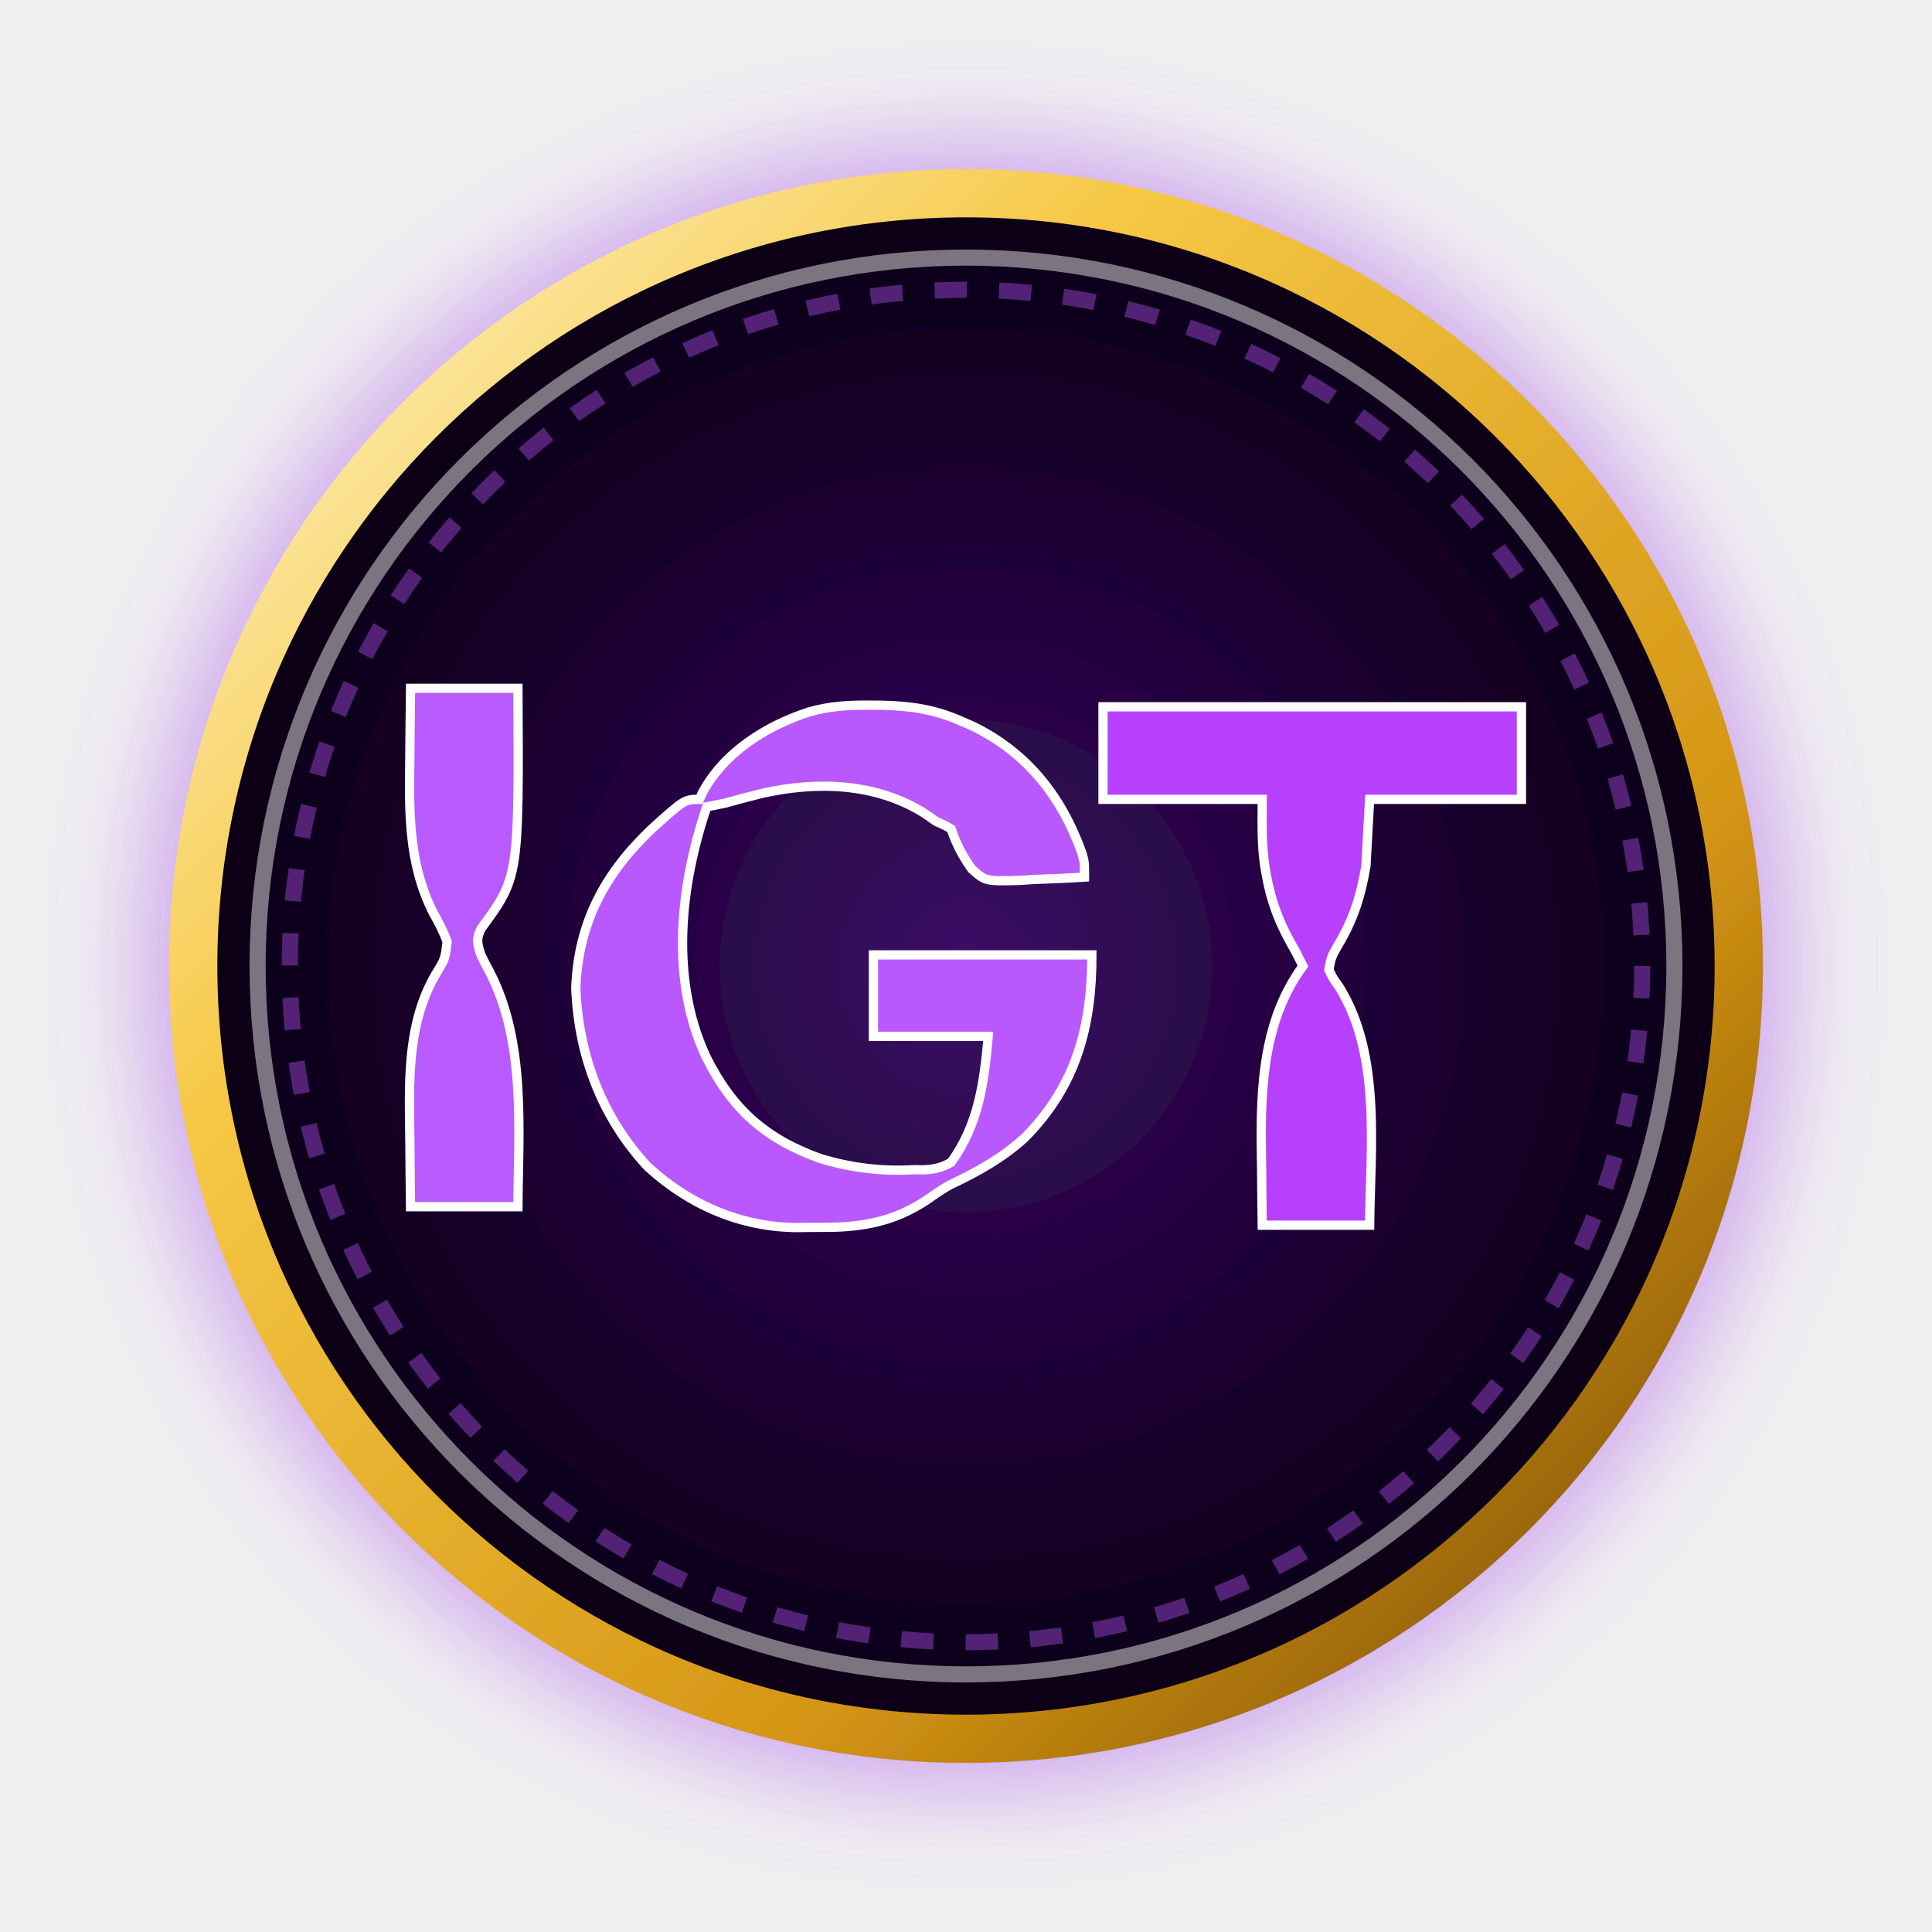
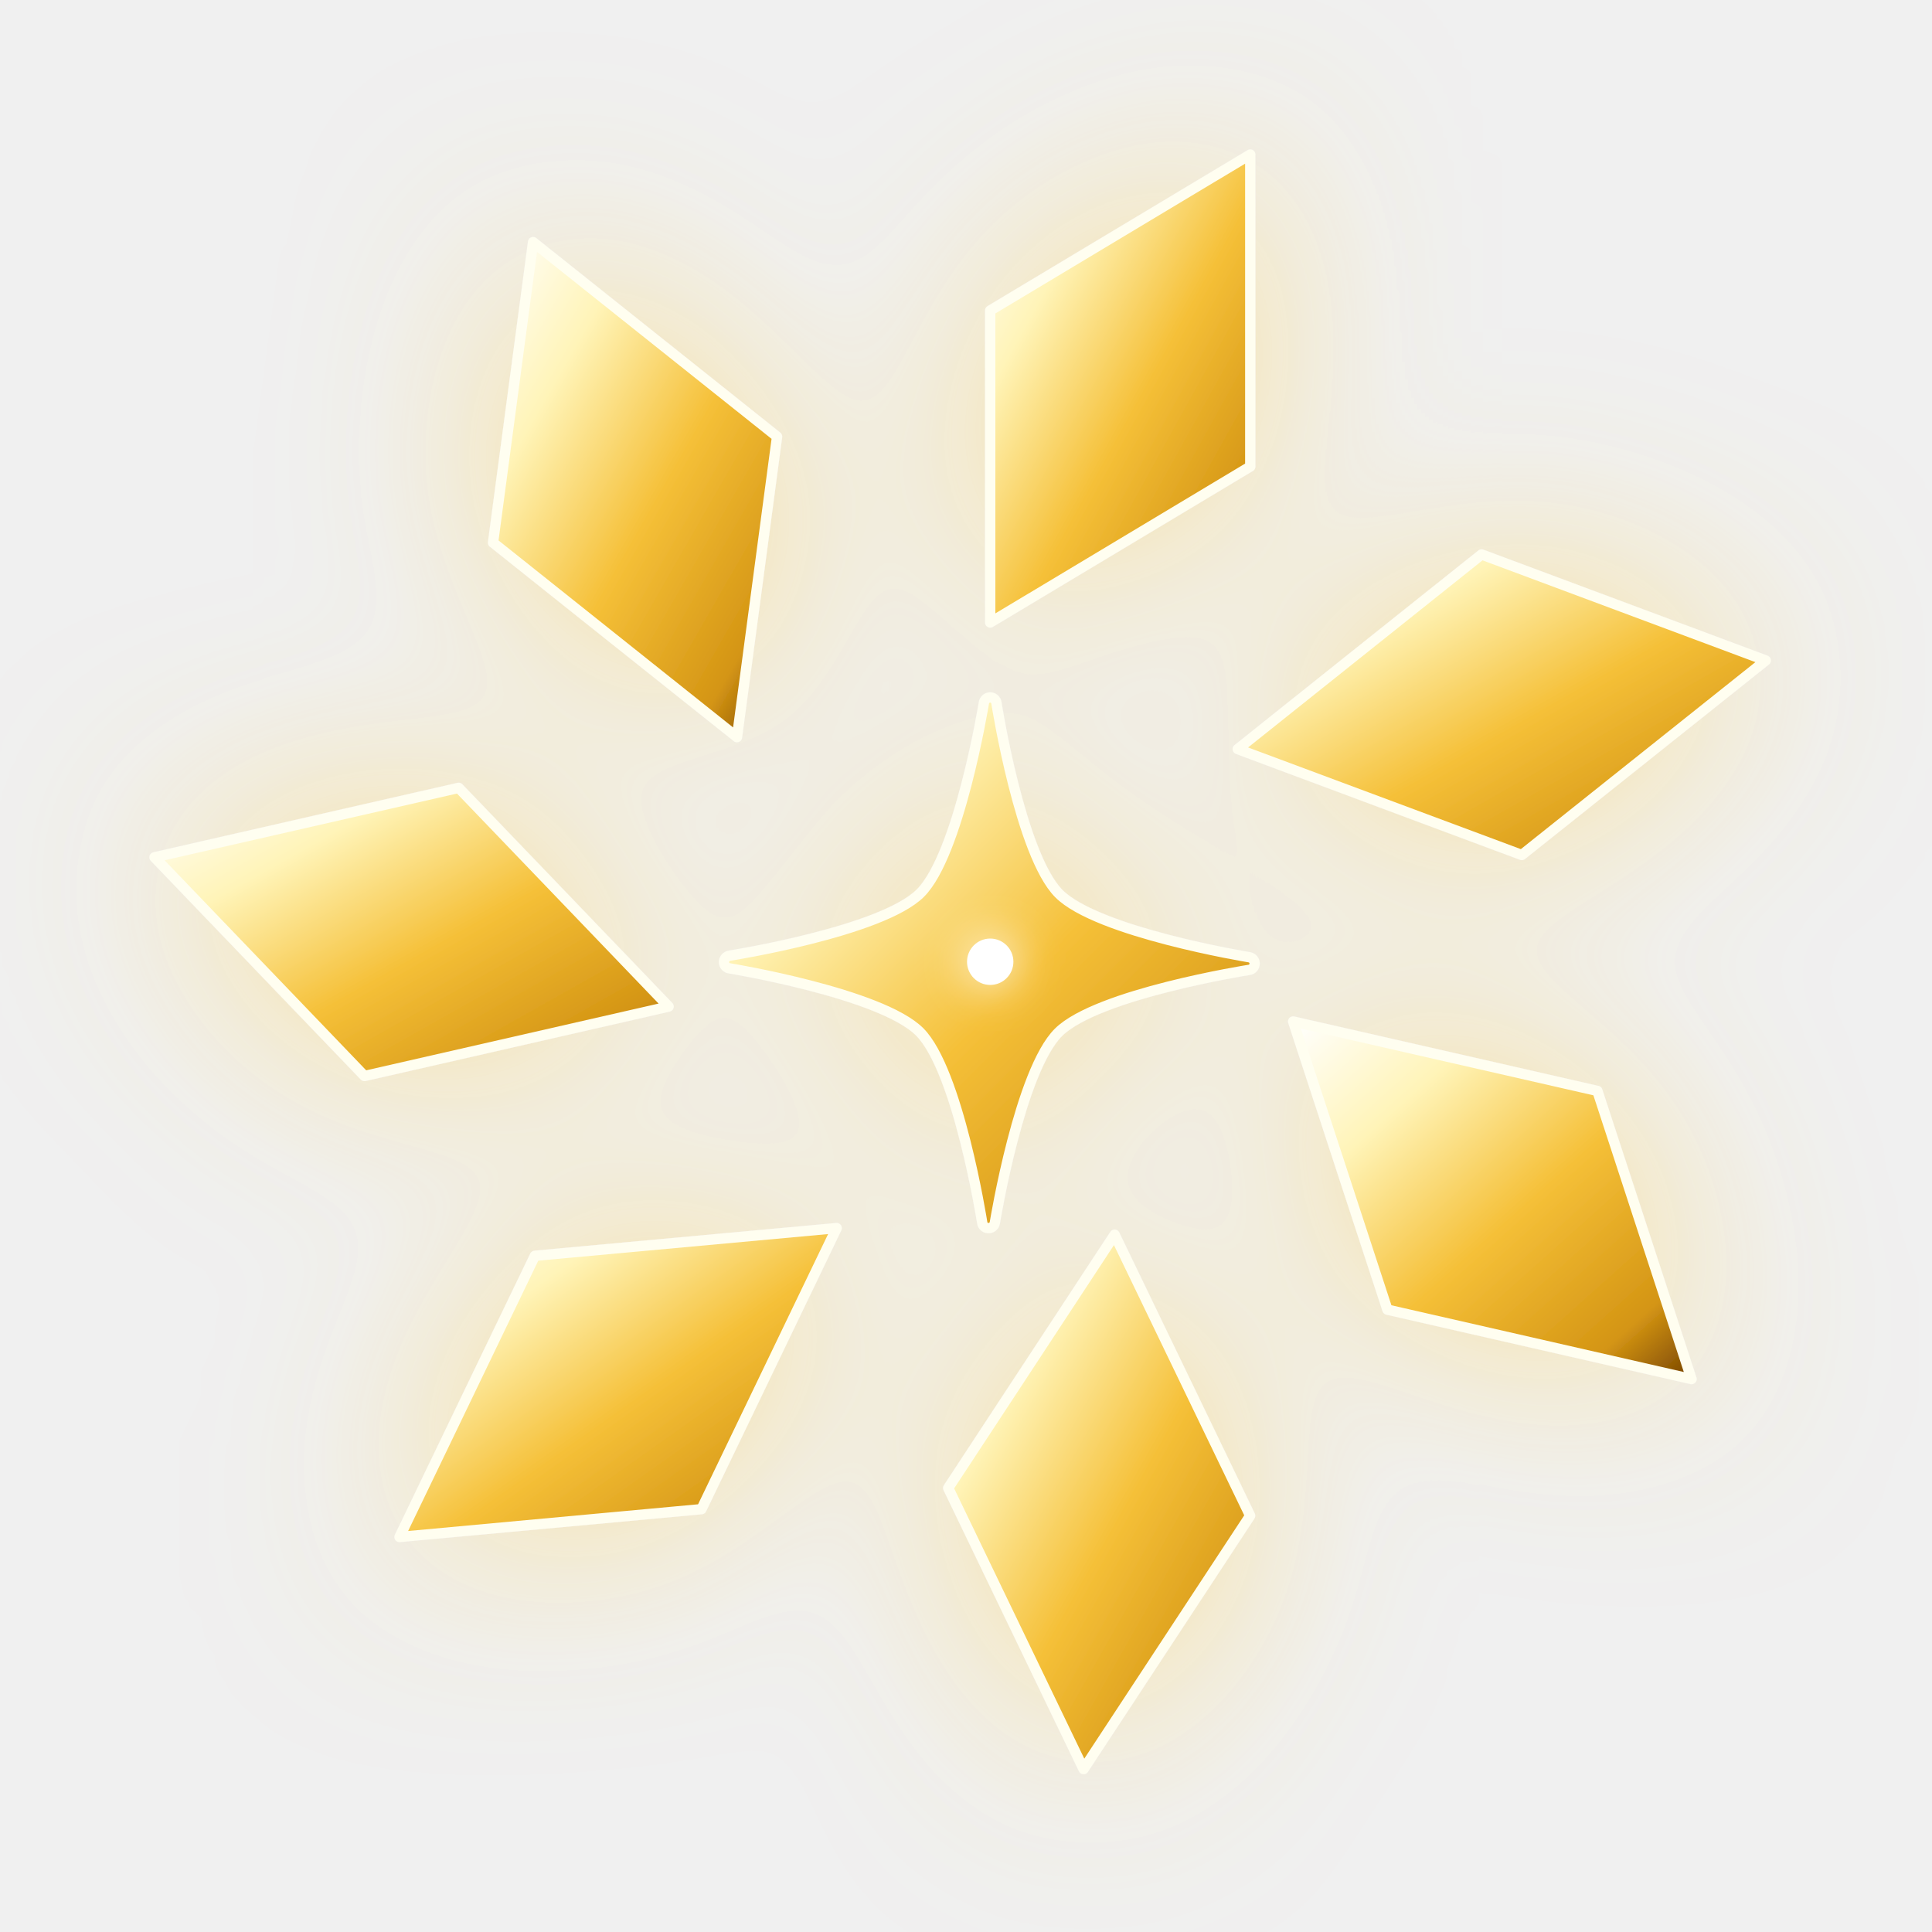
- <svg xmlns="http://www.w3.org/2000/svg" viewBox="0 0 120 120" width="100%" height="100%">
+ <svg xmlns="http://www.w3.org/2000/svg" viewBox="-12 -12 150 150" width="100%" height="100%">
  <defs>
-     <linearGradient id="igt-sym-gold" x1="0%" y1="0%" x2="100%" y2="100%">
-       <stop offset="0%" stop-color="#fff9d6" />
-       <stop offset="30%" stop-color="#f6c845" />
-       <stop offset="70%" stop-color="#d49514" />
-       <stop offset="100%" stop-color="#704400" />
+     <linearGradient id="flower-gold" x1="0%" y1="0%" x2="100%" y2="100%">
+       <stop offset="0%" stop-color="#ffffff" />
+       <stop offset="25%" stop-color="#fff4b8" />
+       <stop offset="55%" stop-color="#f5c038" />
+       <stop offset="85%" stop-color="#d49514" />
+       <stop offset="100%" stop-color="#784400" />
    </linearGradient>
-     <radialGradient id="igt-sym-bg" cx="50%" cy="50%" r="50%">
-       <stop offset="0%" stop-color="#3b0a66" />
-       <stop offset="55%" stop-color="#1e0436" />
-       <stop offset="100%" stop-color="#0a0113" />
-     </radialGradient>
-     <radialGradient id="igt-glow-radial" cx="50%" cy="50%" r="50%">
-       <stop offset="0%" stop-color="#b859fd" stop-opacity="0.8" />
-       <stop offset="50%" stop-color="#8c30e8" stop-opacity="0.3" />
-       <stop offset="100%" stop-color="#000000" stop-opacity="0" />
-     </radialGradient>
-     <filter id="igt-sym-shadow" x="-25%" y="-25%" width="150%" height="150%">
-       <feDropShadow dx="0" dy="4" stdDeviation="3.5" flood-color="#000000" flood-opacity="0.9" />
-       <feDropShadow dx="0" dy="0" stdDeviation="4" flood-color="#b859fd" flood-opacity="0.6" />
+     <filter id="flower-shad" x="-25%" y="-25%" width="150%" height="150%">
+       <feDropShadow dx="0" dy="4" stdDeviation="4" flood-color="#000000" flood-opacity="0.85" />
+       <feDropShadow dx="0" dy="0" stdDeviation="8" flood-color="#ffd54f" flood-opacity="0.5" />
    </filter>
  </defs>
-   <g filter="url(#igt-sym-shadow)">
-     <circle cx="60" cy="60" r="54" fill="url(#igt-glow-radial)" />
-     <circle cx="60" cy="60" r="48" fill="url(#igt-sym-bg)" stroke="url(#igt-sym-gold)" stroke-width="3" />
-     <circle cx="60" cy="60" r="44" fill="none" stroke="rgba(255, 255, 255, 0.45)" stroke-width="1" />
-     <circle cx="60" cy="60" r="42" fill="none" stroke="rgba(184, 89, 253, 0.4)" stroke-width="1" stroke-dasharray="2,2" />
-     <g transform="translate(60, 60) scale(0.23) translate(-150, -75)">
-       <path d="M0 0 C9.57 0 19.14 0 29 0 C29.28 50.98 29.28 50.98 19.07 64.89 C17.64 67.72 18.03 69.02 19 72 C19.74 73.57 20.54 75.11 21.38 76.62 C31.23 95.7 29.12 119.21 29 140 C19.43 140 9.86 140 0 140 C-0.07 134.74 -0.13 129.48 -0.16 124.22 C-0.18 122.43 -0.2 120.65 -0.23 118.87 C-0.43 104.7 -0.61 89.92 6.75 77.31 C9.32 73.13 9.32 73.13 9.88 68.44 C8.87 65.65 7.58 63.21 6.12 60.62 C-0.66 47.23 -0.4 33.22 -0.19 18.56 C-0.17 16.75 -0.16 14.94 -0.15 13.13 C-0.12 8.75 -0.06 4.38 0 0 Z" fill="#B85AFD" stroke="#ffffff" stroke-width="2.5" />
-       <path d="M0 0 C1.01 0.01 2.02 0.02 3.06 0.02 C10.92 0.2 17.46 1.18 24.69 4.44 C26.07 5.04 26.07 5.04 27.49 5.65 C42.28 12.87 51.54 24.69 57.02 39.99 C57.69 42.44 57.69 42.44 57.69 46.44 C53.17 46.73 48.65 46.91 44.12 47.06 C42.85 47.15 41.57 47.23 40.26 47.32 C30.94 47.56 30.94 47.56 27.26 44.27 C24.78 40.79 23.04 37.49 21.69 33.44 C19.82 32.35 19.82 32.35 17.69 31.44 C16.54 30.65 15.39 29.86 14.25 29.06 C1.05 20.92 -14.66 20.52 -29.46 23.83 C-32.76 24.64 -36.03 25.54 -39.31 26.44 C-40.98 26.79 -42.64 27.13 -44.31 27.44 C-51.55 48.8 -54.31 73.86 -44.55 94.89 C-37.56 108.98 -28.58 117.09 -13.61 122.44 C-5.29 124.96 3.02 125.96 11.69 125.44 C12.54 125.45 13.4 125.46 14.29 125.48 C17.29 125.29 19.06 124.94 21.69 123.44 C29.14 113.09 30.55 101.95 31.69 89.44 C21.46 89.44 11.23 89.44 0.69 89.44 C0.69 82.18 0.69 74.92 0.69 67.44 C20.16 67.44 39.63 67.44 59.69 67.44 C59.69 86.77 55.48 102.73 41.62 116.74 C35.67 122.21 28.91 125.97 21.64 129.41 C19.41 130.59 17.43 131.98 15.38 133.44 C6.17 139.62 -2.68 141.12 -13.67 141.01 C-15.68 141 -17.68 141.03 -19.69 141.07 C-35.02 141.05 -49.01 134.99 -60.3 124.6 C-72.7 111.24 -79 94.43 -79.69 76.31 C-78.97 58.57 -71.78 45.38 -59.13 33.37 C-50.34 25.44 -50.34 25.44 -46.31 25.44 C-46.05 24.86 -45.78 24.28 -45.51 23.68 C-39.66 12.71 -28.27 5.6 -16.76 1.85 C-11.14 0.21 -5.83 -0.06 0 0 Z" fill="#B859FD" stroke="#ffffff" stroke-width="2.5" transform="translate(124.3125,4.5625)" />
-       <path d="M0 0 C37.29 0 74.58 0 113 0 C113 8.25 113 16.5 113 25 C99.47 25 85.94 25 72 25 C71.67 30.94 71.34 36.88 71 43 C69.58 51.29 67.64 57.48 63.3 64.66 C61.62 67.67 61.62 67.67 61 71 C62.09 73.32 62.09 73.32 63.75 75.62 C75.26 94 72.18 119.37 72 140 C62.43 140 52.86 140 43 140 C42.93 135.04 42.87 130.08 42.84 125.13 C42.82 123.45 42.8 121.77 42.77 120.09 C42.51 102.71 43.31 84.5 54 70 C52.93 67.81 51.82 65.69 50.6 63.58 C47.32 57.67 45.3 52.11 44.12 45.5 C44.01 44.84 43.89 44.17 43.76 43.49 C42.77 37.19 43 31.57 43 25 C28.81 25 14.62 25 0 25 C0 16.75 0 8.5 0 0 Z" fill="#B640FC" stroke="#ffffff" stroke-width="2.5" transform="translate(187,5)" />
+   <g filter="url(#flower-shad)">
+     <path fill="url(#flower-gold)" stroke="#fffef0" stroke-width="0.8" stroke-linejoin="round" d="M64.88,42.15c-.25,0-.45.18-.49.42-.02.13-1.94,11.8-4.94,14.78-3,2.98-14.68,4.83-14.81,4.85-.24.04-.42.24-.43.49,0,.25.18.45.42.49.13.02,11.8,1.94,14.78,4.94,2.98,3,4.83,14.68,4.85,14.81.03.24.24.42.49.42s.45-.18.49-.42c.02-.13,1.94-11.8,4.94-14.78,3-2.98,14.68-4.83,14.81-4.85.24-.03.42-.24.42-.49,0-.25-.18-.45-.42-.49-.13-.02-11.8-1.94-14.78-4.94-2.98-3-4.83-14.68-4.85-14.81-.03-.24-.24-.42-.49-.42h0Z" />
+     <polygon fill="url(#flower-gold)" stroke="#fffef0" stroke-width="0.8" stroke-linejoin="round" points="85.07 0 64.88 12.11 64.88 36.33 85.07 24.22 85.07 0" />
+     <polygon fill="url(#flower-gold)" stroke="#fffef0" stroke-width="0.8" stroke-linejoin="round" points="29.39 6.8 26.28 30.13 45.22 45.23 48.33 21.9 29.39 6.8" />
+     <polygon fill="url(#flower-gold)" stroke="#fffef0" stroke-width="0.8" stroke-linejoin="round" points="0 54.56 16.3 71.54 39.91 66.15 23.61 49.17 0 54.56" />
+     <polygon fill="url(#flower-gold)" stroke="#fffef0" stroke-width="0.8" stroke-linejoin="round" points="19.02 107.33 42.46 105.17 52.96 83.35 29.53 85.5 19.02 107.33" />
+     <polygon fill="url(#flower-gold)" stroke="#fffef0" stroke-width="0.8" stroke-linejoin="round" points="72.13 125.35 85.06 105.68 74.54 83.86 61.62 103.53 72.13 125.35" />
+     <polygon fill="url(#flower-gold)" stroke="#fffef0" stroke-width="0.8" stroke-linejoin="round" points="119.33 95.07 112.02 72.7 88.4 67.31 95.72 89.68 119.33 95.07" />
+     <polygon fill="url(#flower-gold)" stroke="#fffef0" stroke-width="0.8" stroke-linejoin="round" points="125.09 39.28 103.03 31.05 84.1 46.16 106.15 54.38 125.09 39.28" />
+     <g transform="translate(64.88, 62.67) scale(0.6)">
+       <circle cx="0" cy="0" r="3" fill="#ffffff" filter="drop-shadow(0 0 3px #fff)" />
    </g>
  </g>
</svg>
